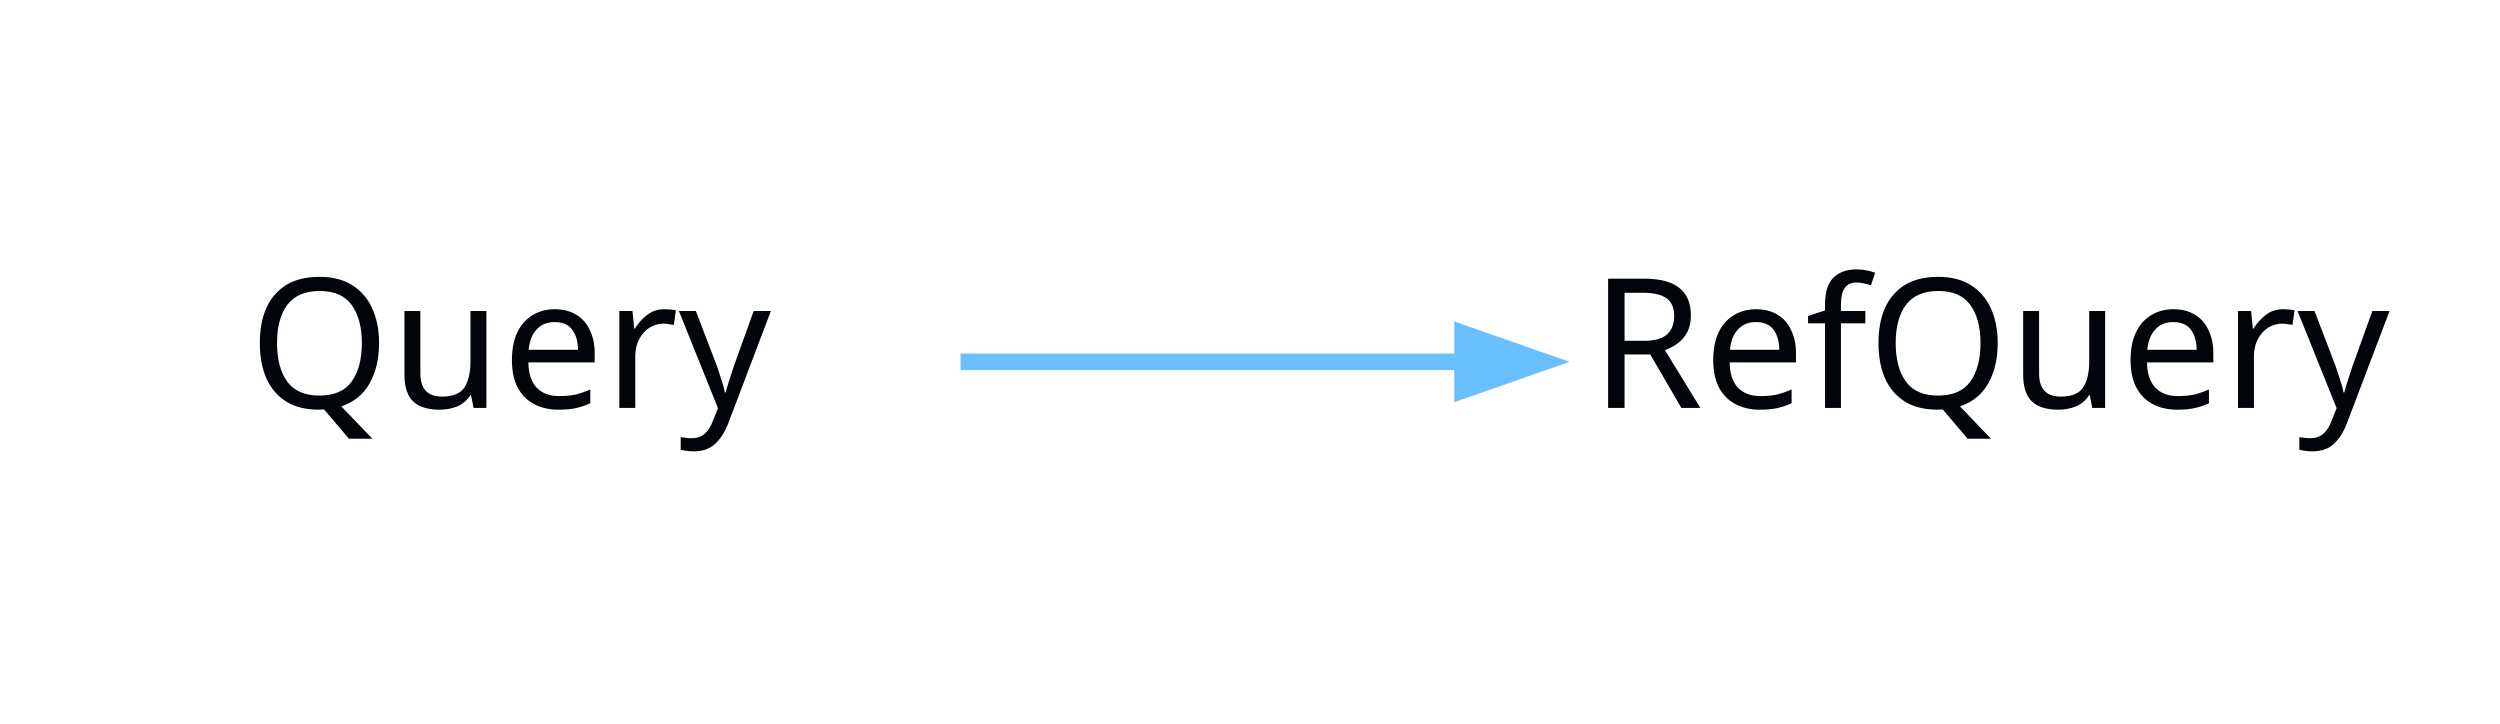
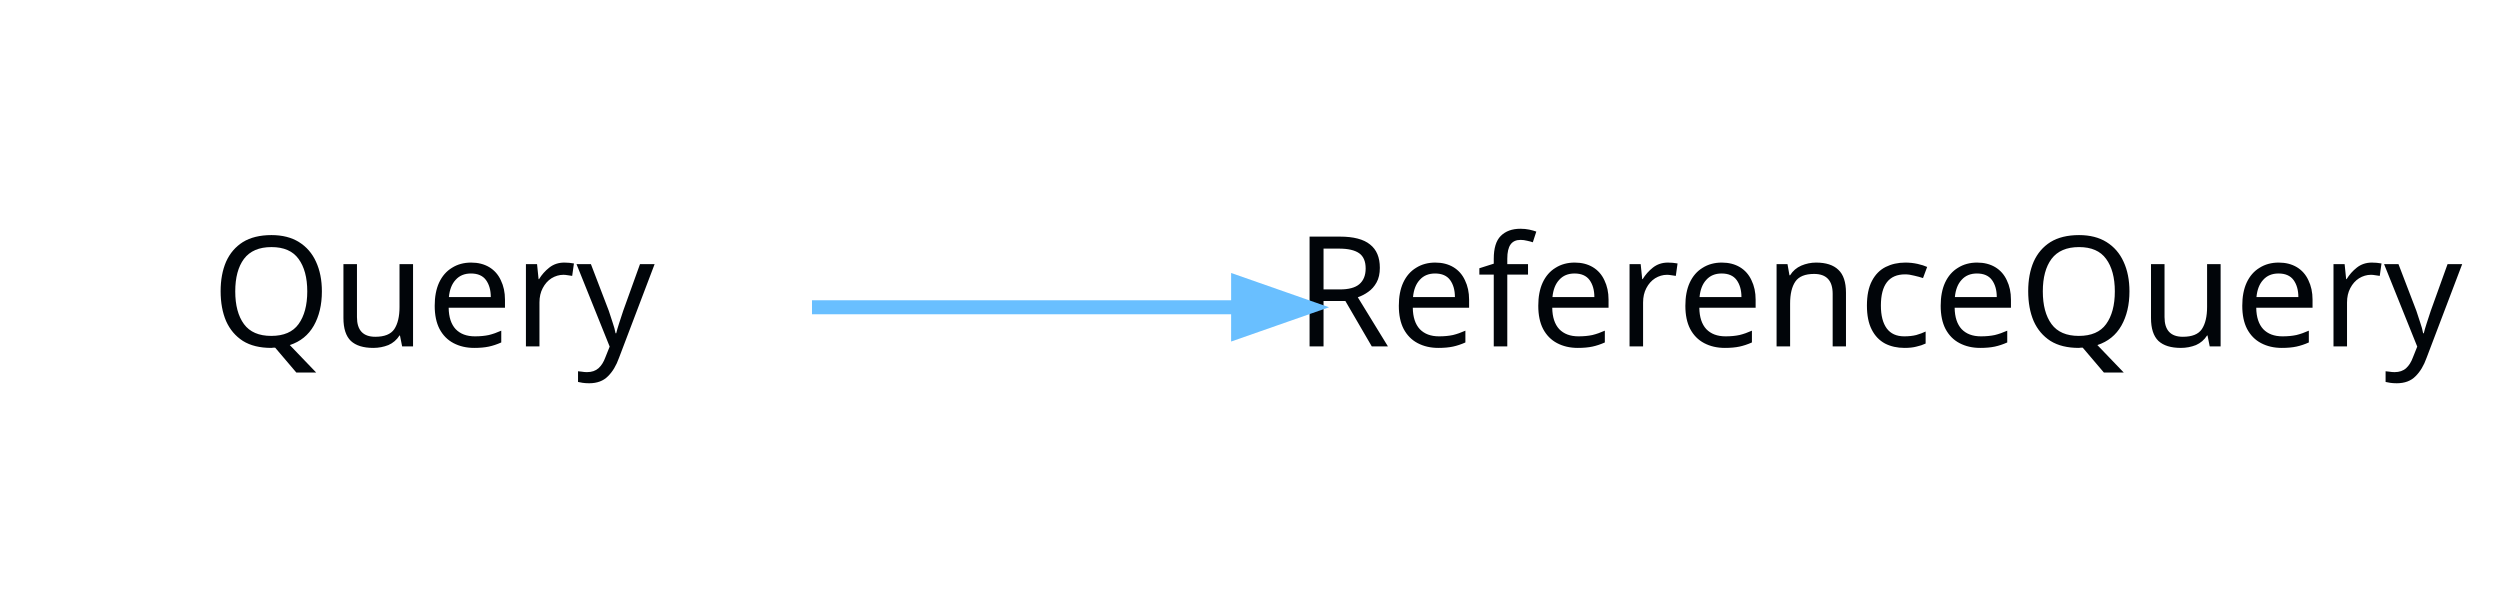
- <svg xmlns="http://www.w3.org/2000/svg" width="152pt" height="44pt" viewBox="0.00 0.00 152.00 44.00">
+ <svg xmlns="http://www.w3.org/2000/svg" width="179pt" height="44pt" viewBox="0.00 0.00 179.00 44.00">
  <g id="graph0" class="graph" transform="scale(1 1) rotate(0) translate(4 40)">
-     <polygon fill="none" stroke="none" points="-4,4 -4,-40 148,-40 148,4 -4,4" />
+     <polygon fill="none" stroke="none" points="-4,4 -4,-40 175,-40 175,4 -4,4" />
    <g id="node1" class="node">
      <text text-anchor="middle" x="27" y="-15.2" font-family="Segoe UI" font-size="11.00" fill="#010509">Query</text>
    </g>
    <g id="node2" class="node">
-       <text text-anchor="middle" x="117" y="-15.2" font-family="Segoe UI" font-size="11.00" fill="#010509">RefQuery</text>
+       <text text-anchor="middle" x="130.5" y="-15.2" font-family="Segoe UI" font-size="11.00" fill="#010509">ReferenceQuery</text>
    </g>
    <g id="edge1" class="edge">
-       <path fill="none" stroke="#69bfff" d="M54.403,-18C63.974,-18 74.874,-18 84.818,-18" />
-       <polygon fill="#69bfff" stroke="#69bfff" points="84.919,-19.75 89.919,-18 84.919,-16.25 84.919,-19.75" />
+       <path fill="none" stroke="#69bfff" d="M54.139,-18C63.427,-18 74.166,-18 84.574,-18" />
+       <polygon fill="#69bfff" stroke="#69bfff" points="84.649,-19.75 89.648,-18 84.648,-16.25 84.649,-19.75" />
    </g>
  </g>
</svg>
